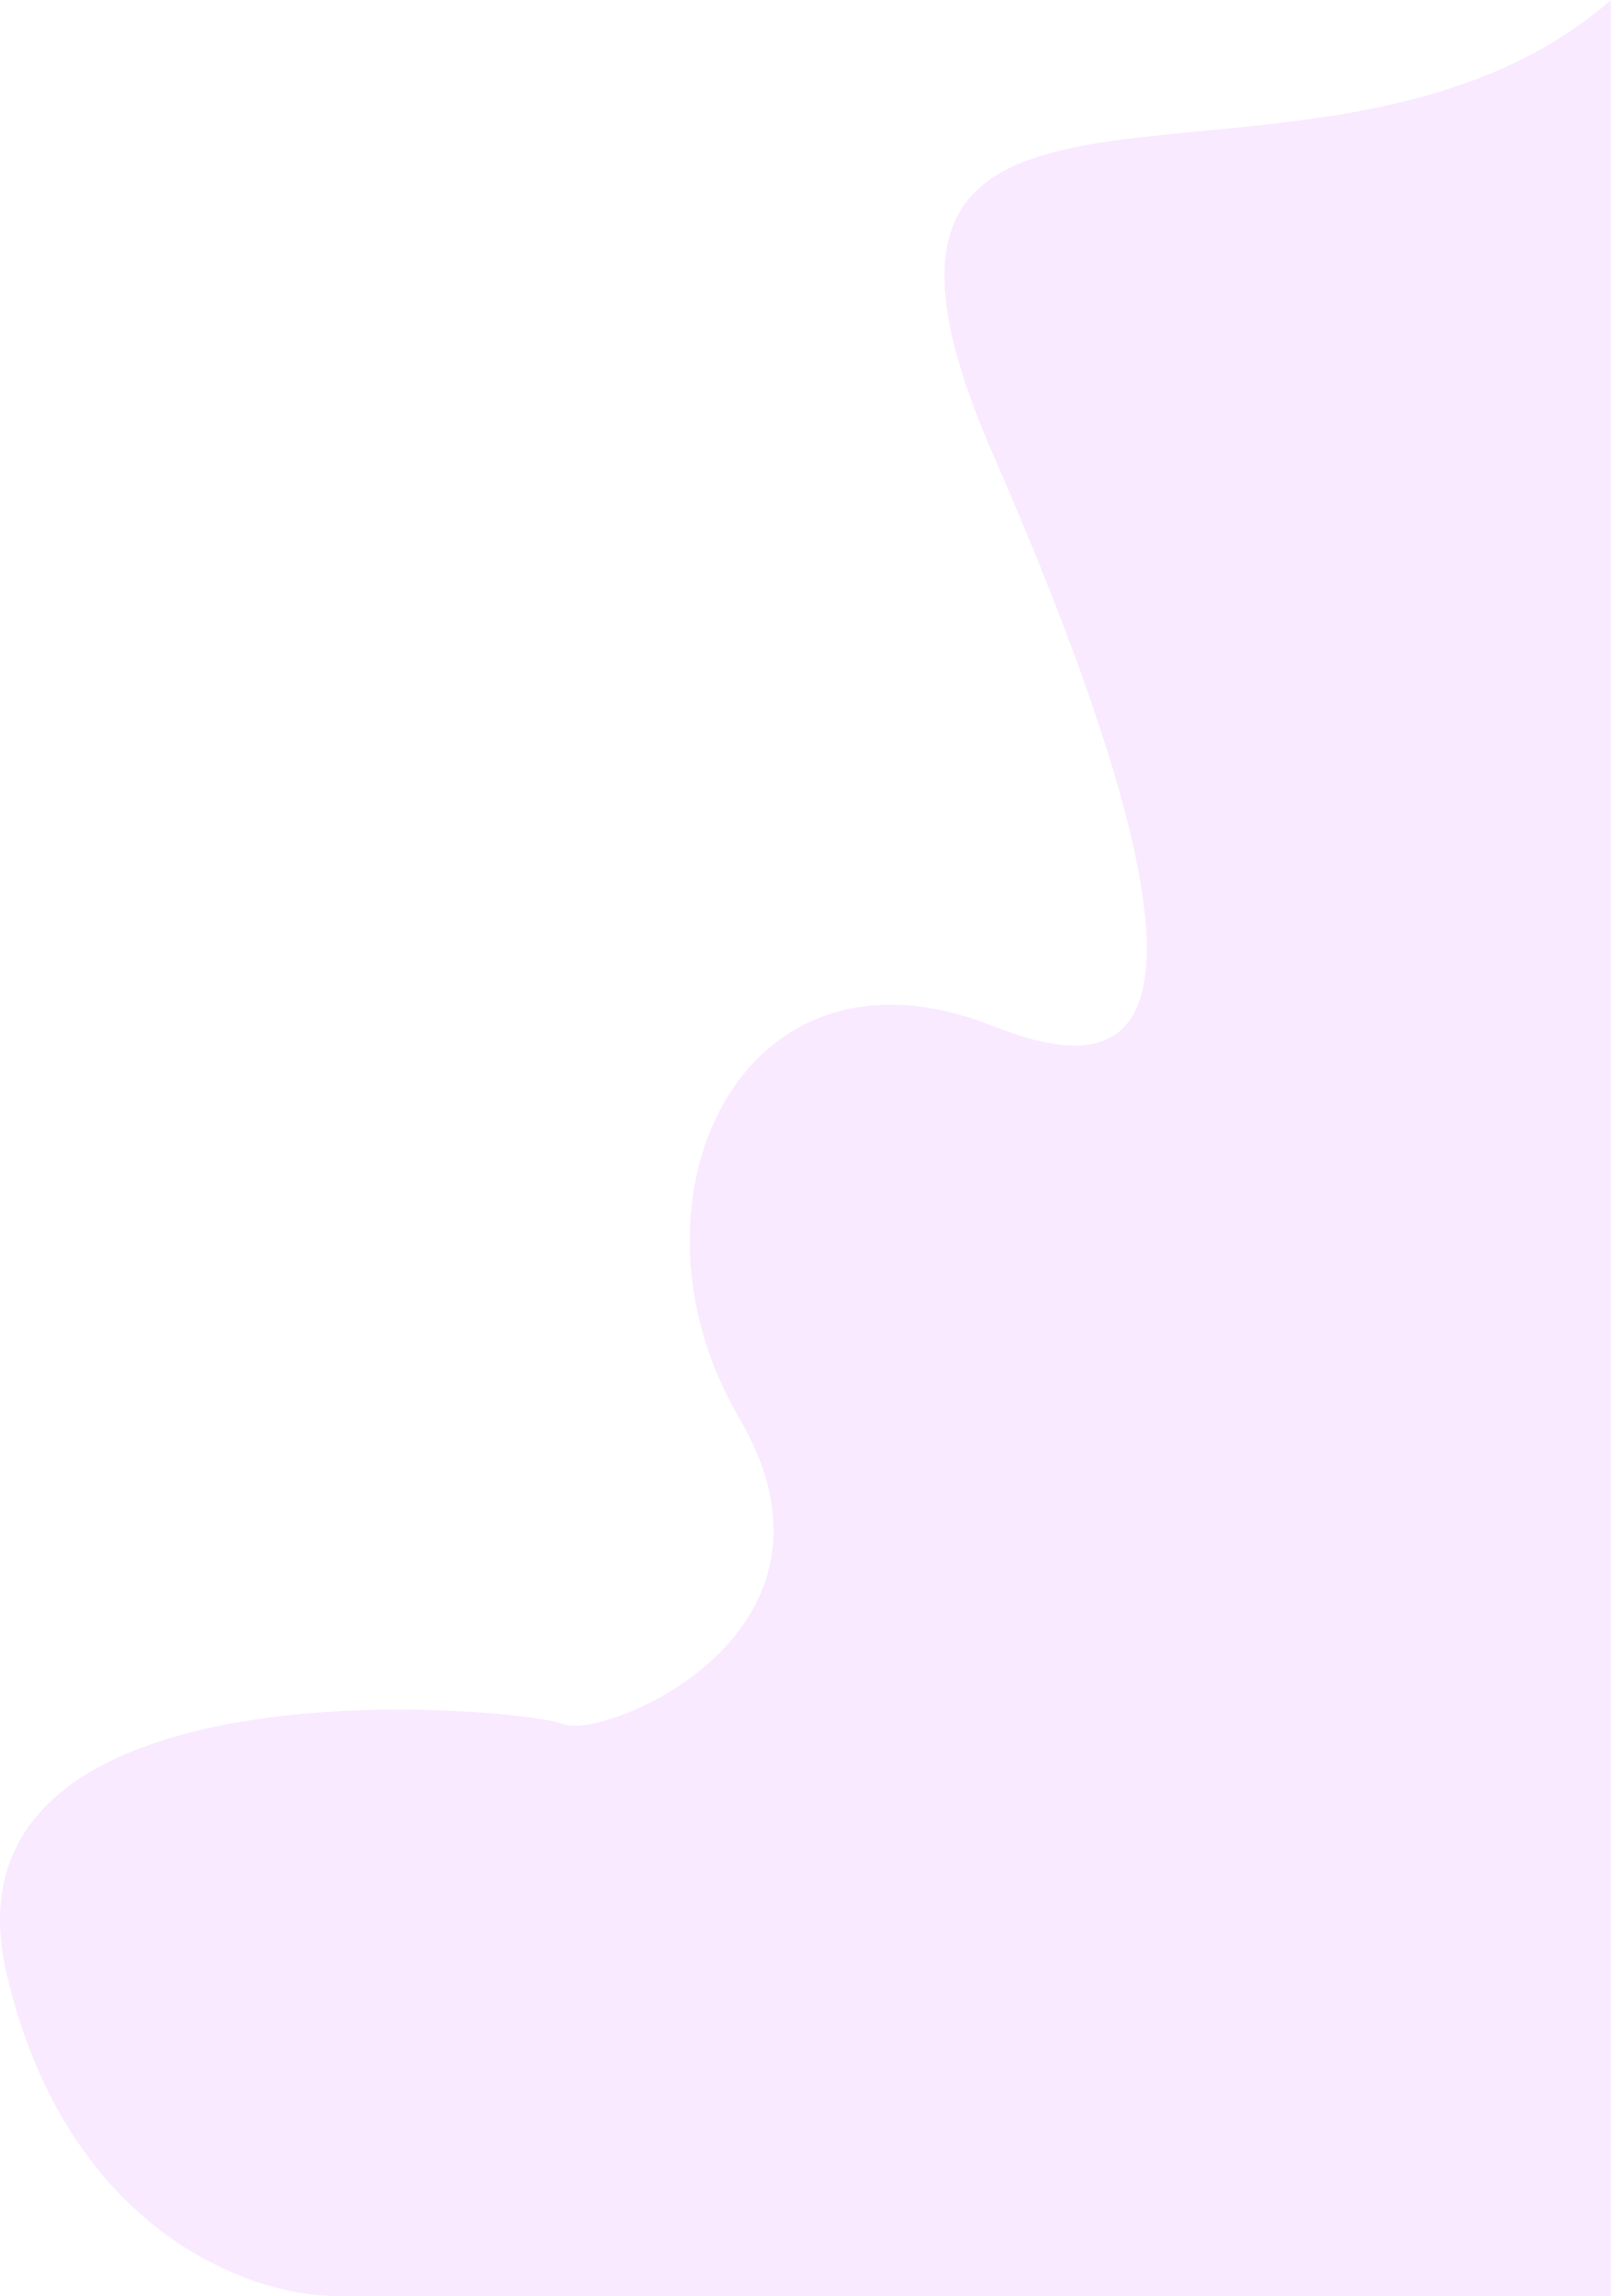
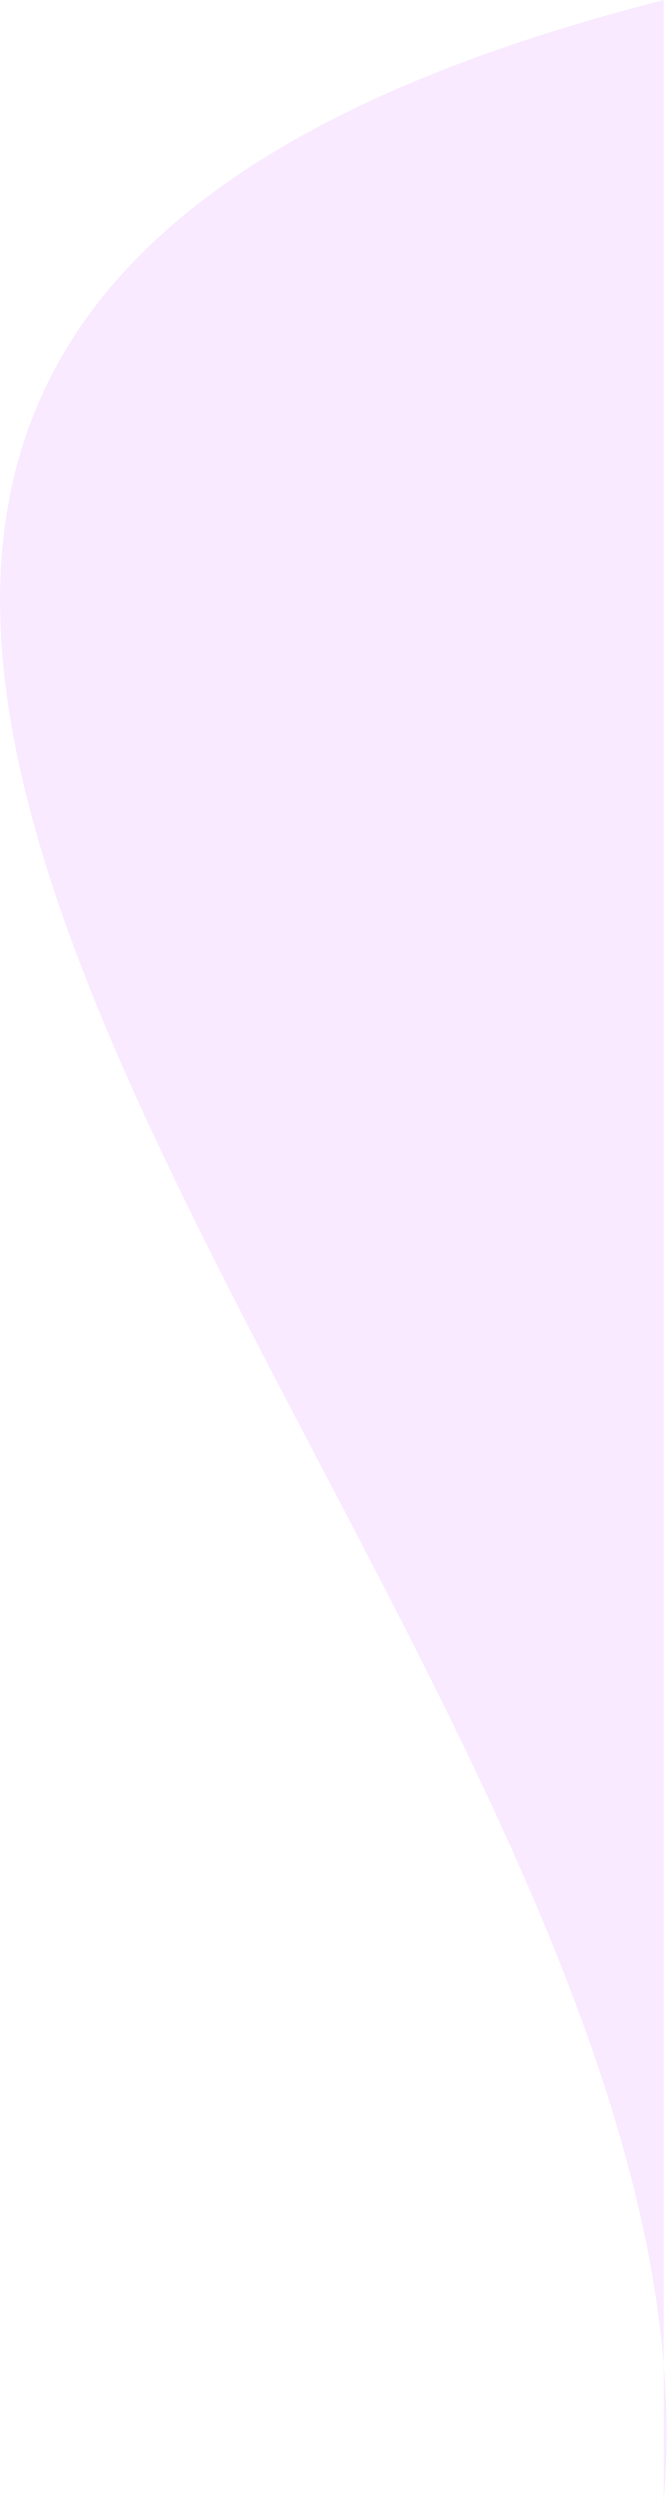
- <svg xmlns="http://www.w3.org/2000/svg" width="362" height="516" viewBox="0 0 362 516" fill="none">
-   <path d="M223.134 102.066C175.422 -7.308 295.831 57.753 362 0V516H75.367C56.377 516 15.014 501.509 1.484 443.546C-15.429 371.092 117.65 383.692 126.552 387.473C135.453 391.253 194.649 367.311 166.164 318.799C137.679 270.286 166.164 207.912 223.134 230.593C253.41 242.647 282.775 238.784 223.134 102.066Z" fill="#F9EAFF" />
+ <svg xmlns="http://www.w3.org/2000/svg" width="218" height="817" viewBox="0 0 218 817" fill="none">
+   <path d="M216.906 817L216.906 772.703C193.409 484.149 -259.165 121.087 216.906 -8.20756e-08L216.906 772.703C218.126 787.684 218.189 802.465 216.906 817Z" fill="#F9EAFF" />
</svg>
